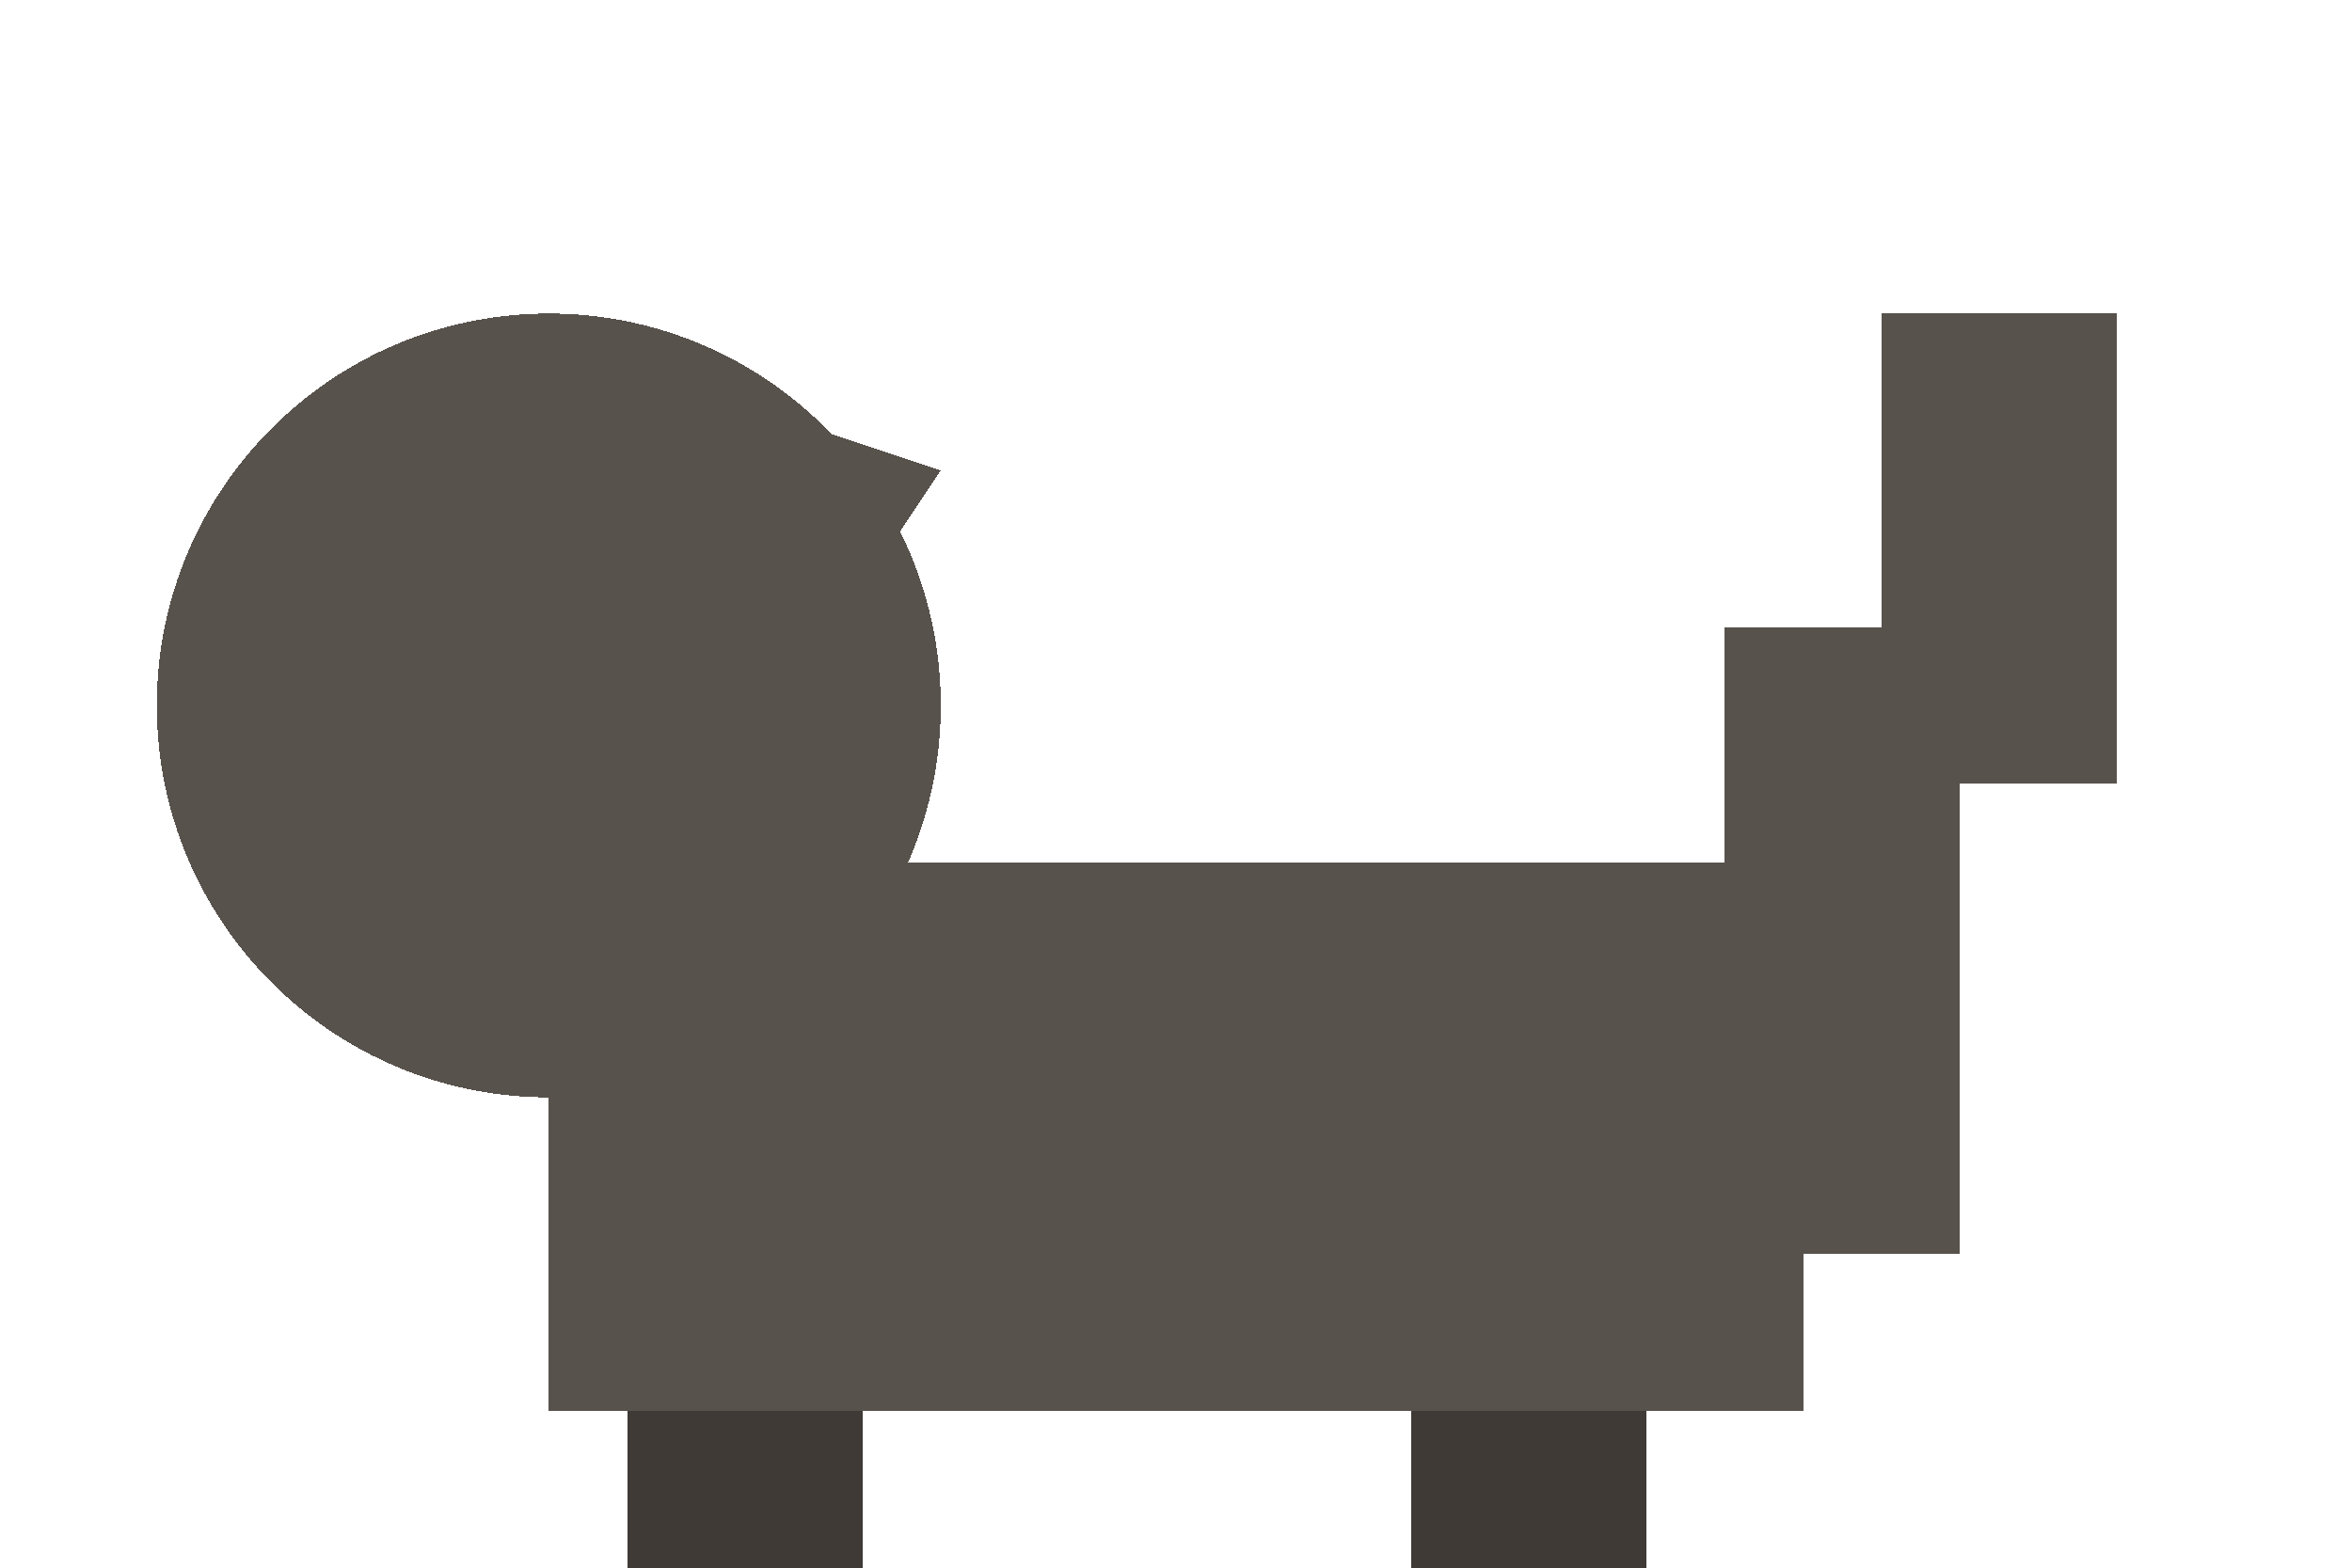
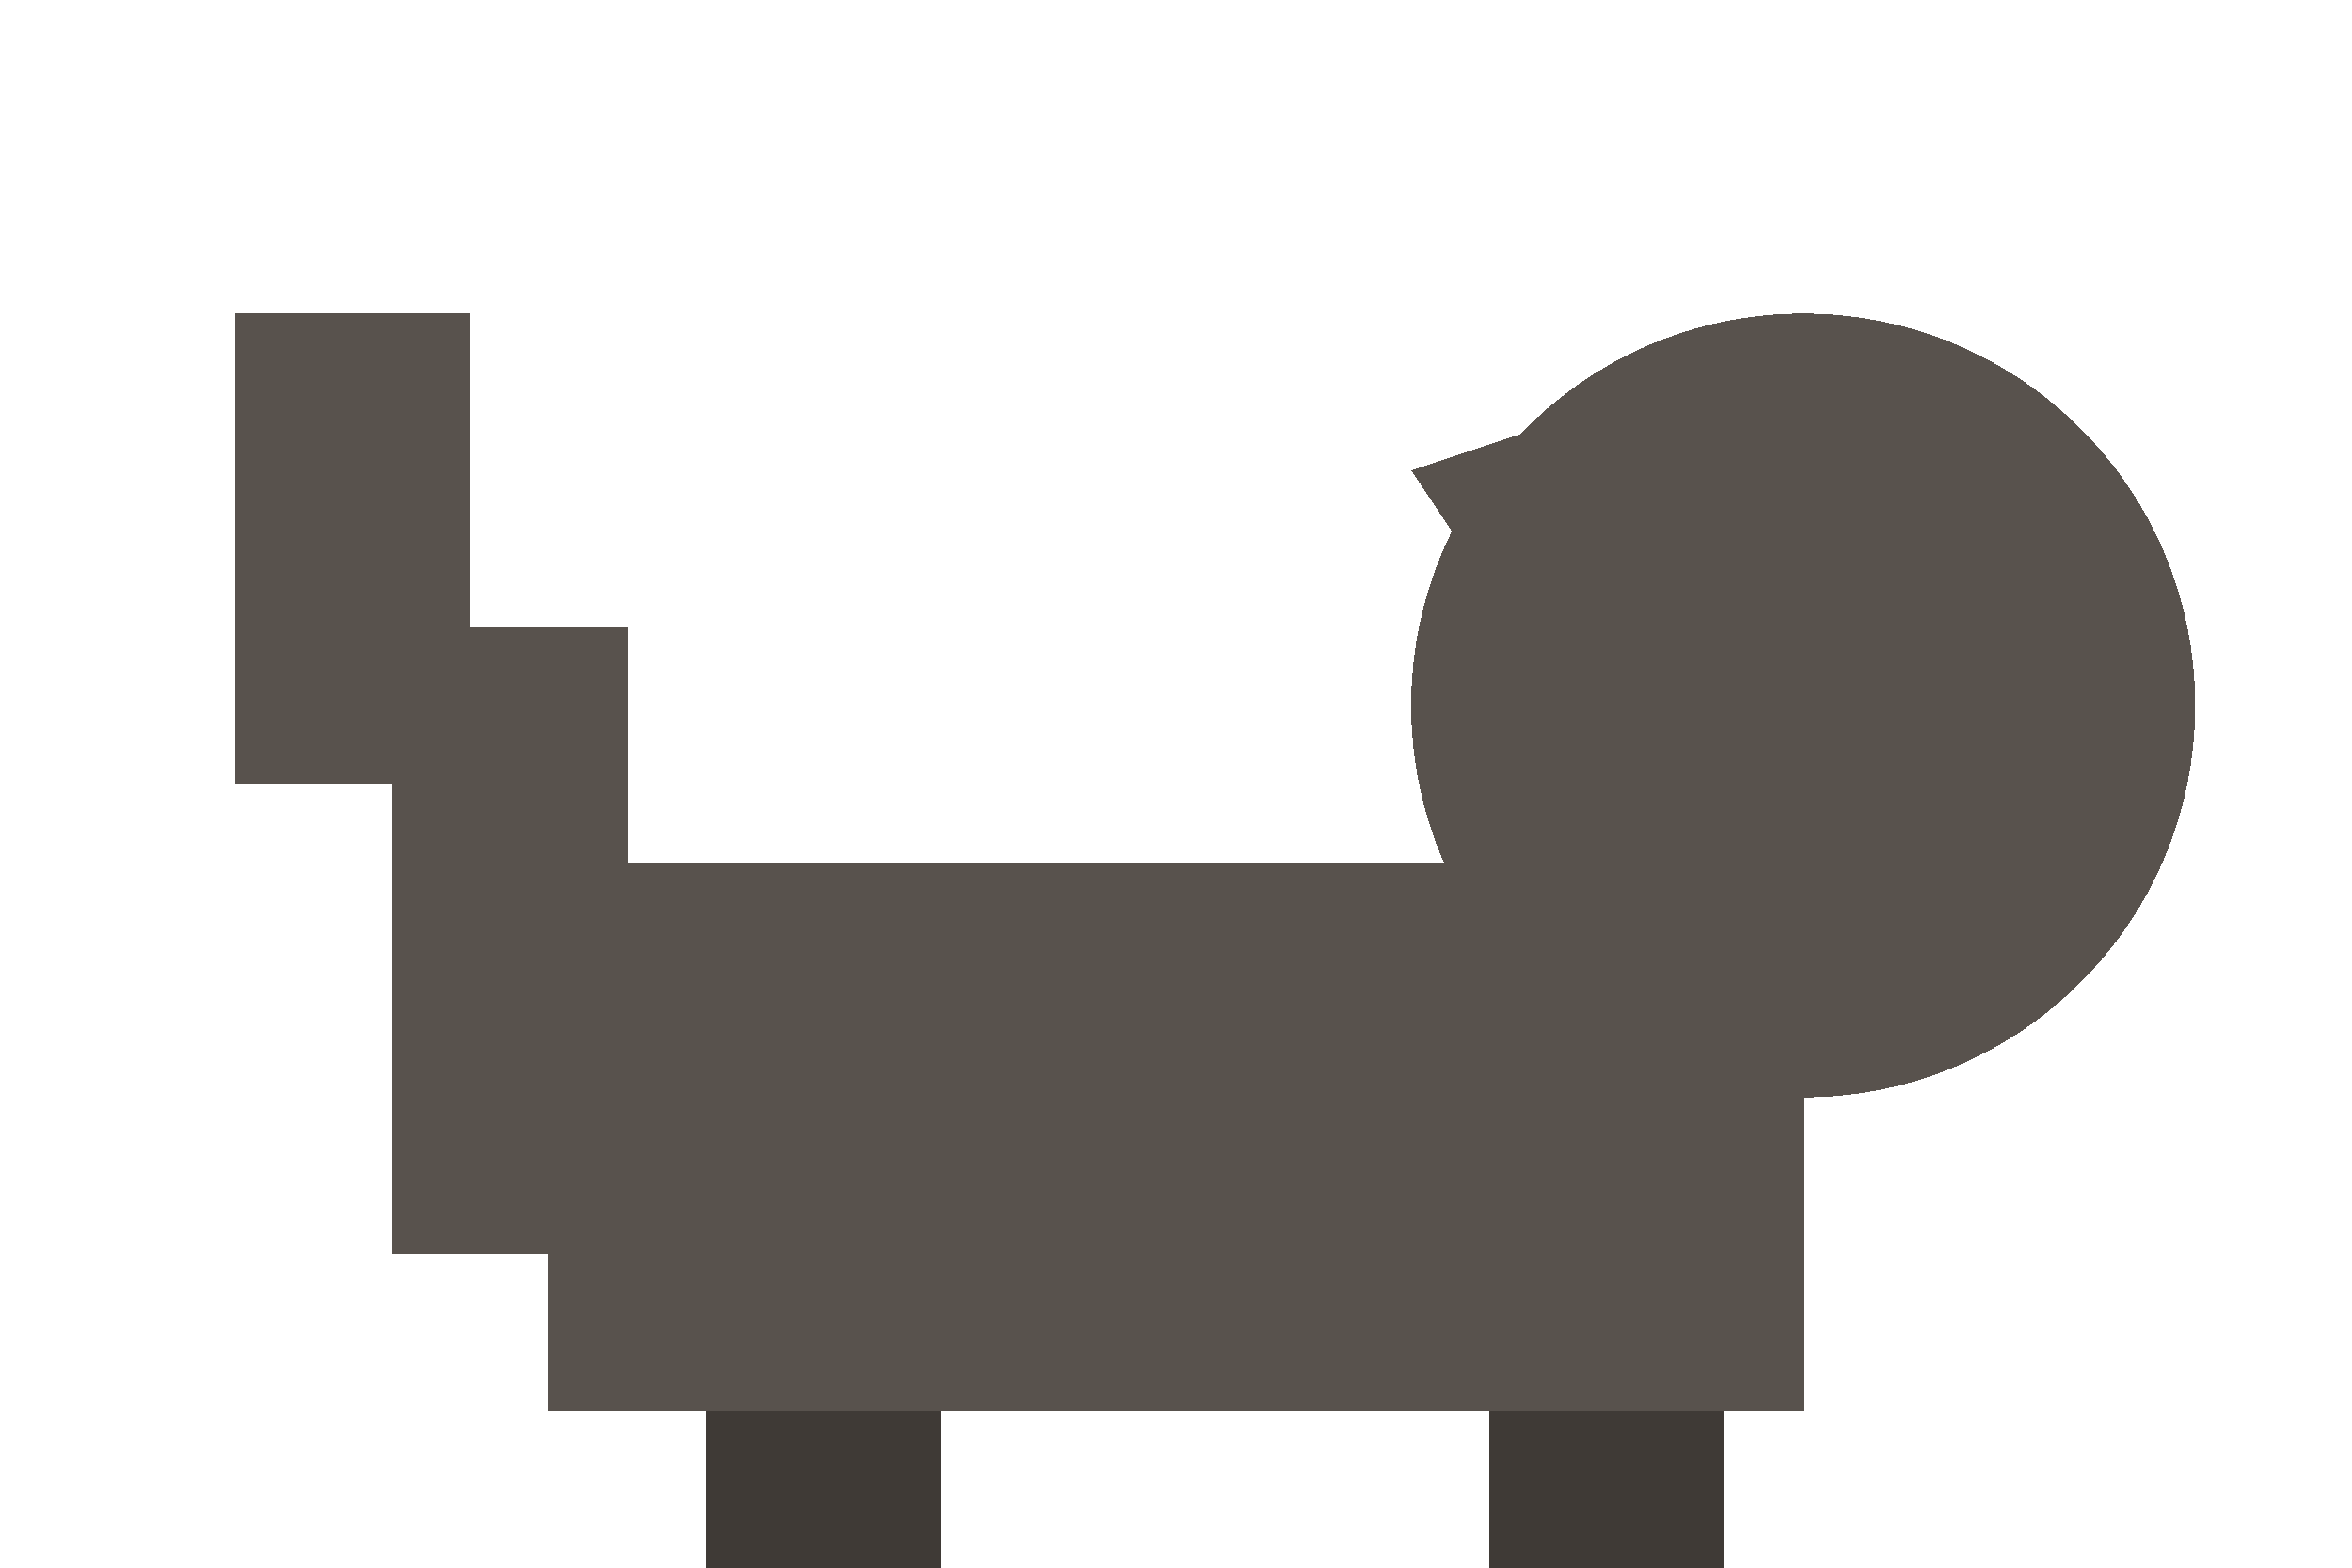
<svg xmlns="http://www.w3.org/2000/svg" width="30" height="20" viewBox="0 0 30 20" shape-rendering="crispEdges">
  <rect x="7" y="11" width="16" height="7" fill="#58524d" />
-   <circle cx="7" cy="9" r="5" fill="#58524d" />
-   <path d="M5 5 L6 9 L8 6 Z" fill="#58524d" />
-   <path d="M9 5 L10 9 L12 6 Z" fill="#58524d" />
-   <rect x="22" y="8" width="3" height="8" fill="#58524d" />
-   <rect x="24" y="4" width="3" height="6" fill="#58524d" />
-   <rect x="8" y="18" width="3" height="2" fill="#3f3a36" />
-   <rect x="18" y="18" width="3" height="2" fill="#3f3a36" />
+   <circle cx="23" cy="9" r="5" fill="#58524d" />
+   <path d="M25 5 L24 9 L22 6 Z" fill="#58524d" />
+   <path d="M21 5 L20 9 L18 6 Z" fill="#58524d" />
+   <rect x="5" y="8" width="3" height="8" fill="#58524d" />
+   <rect x="3" y="4" width="3" height="6" fill="#58524d" />
+   <rect x="19" y="18" width="3" height="2" fill="#3f3a36" />
+   <rect x="9" y="18" width="3" height="2" fill="#3f3a36" />
</svg>
